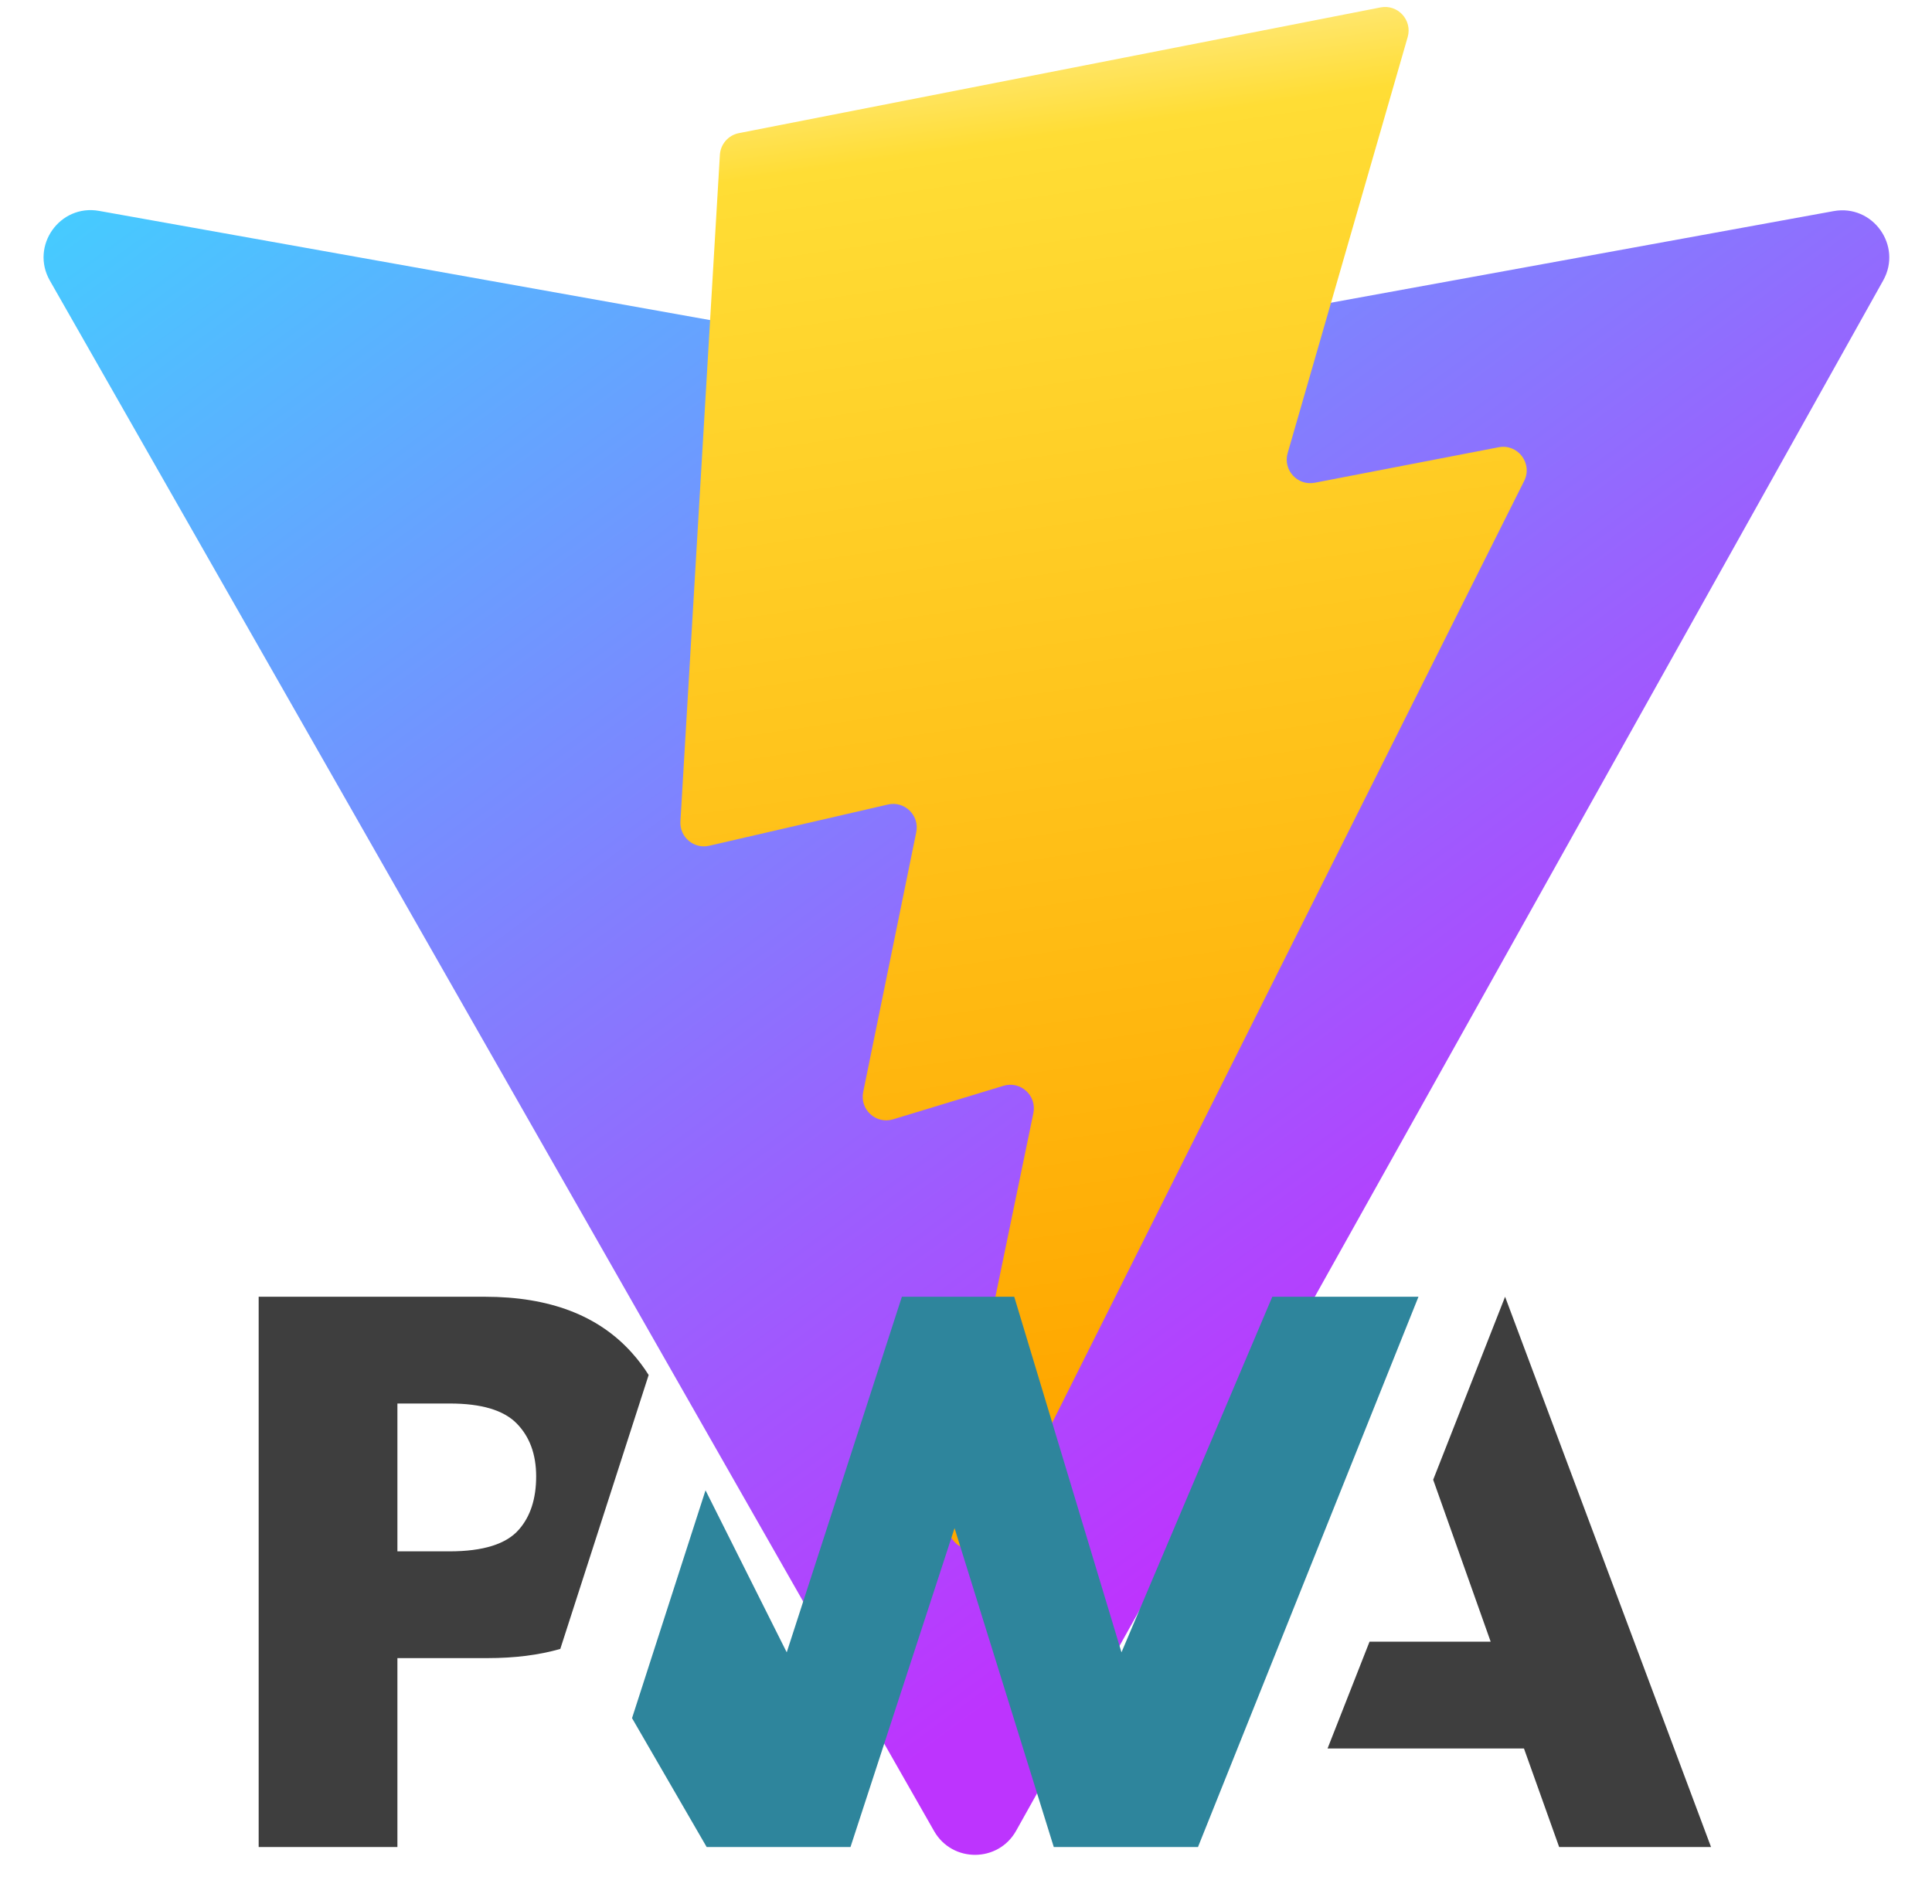
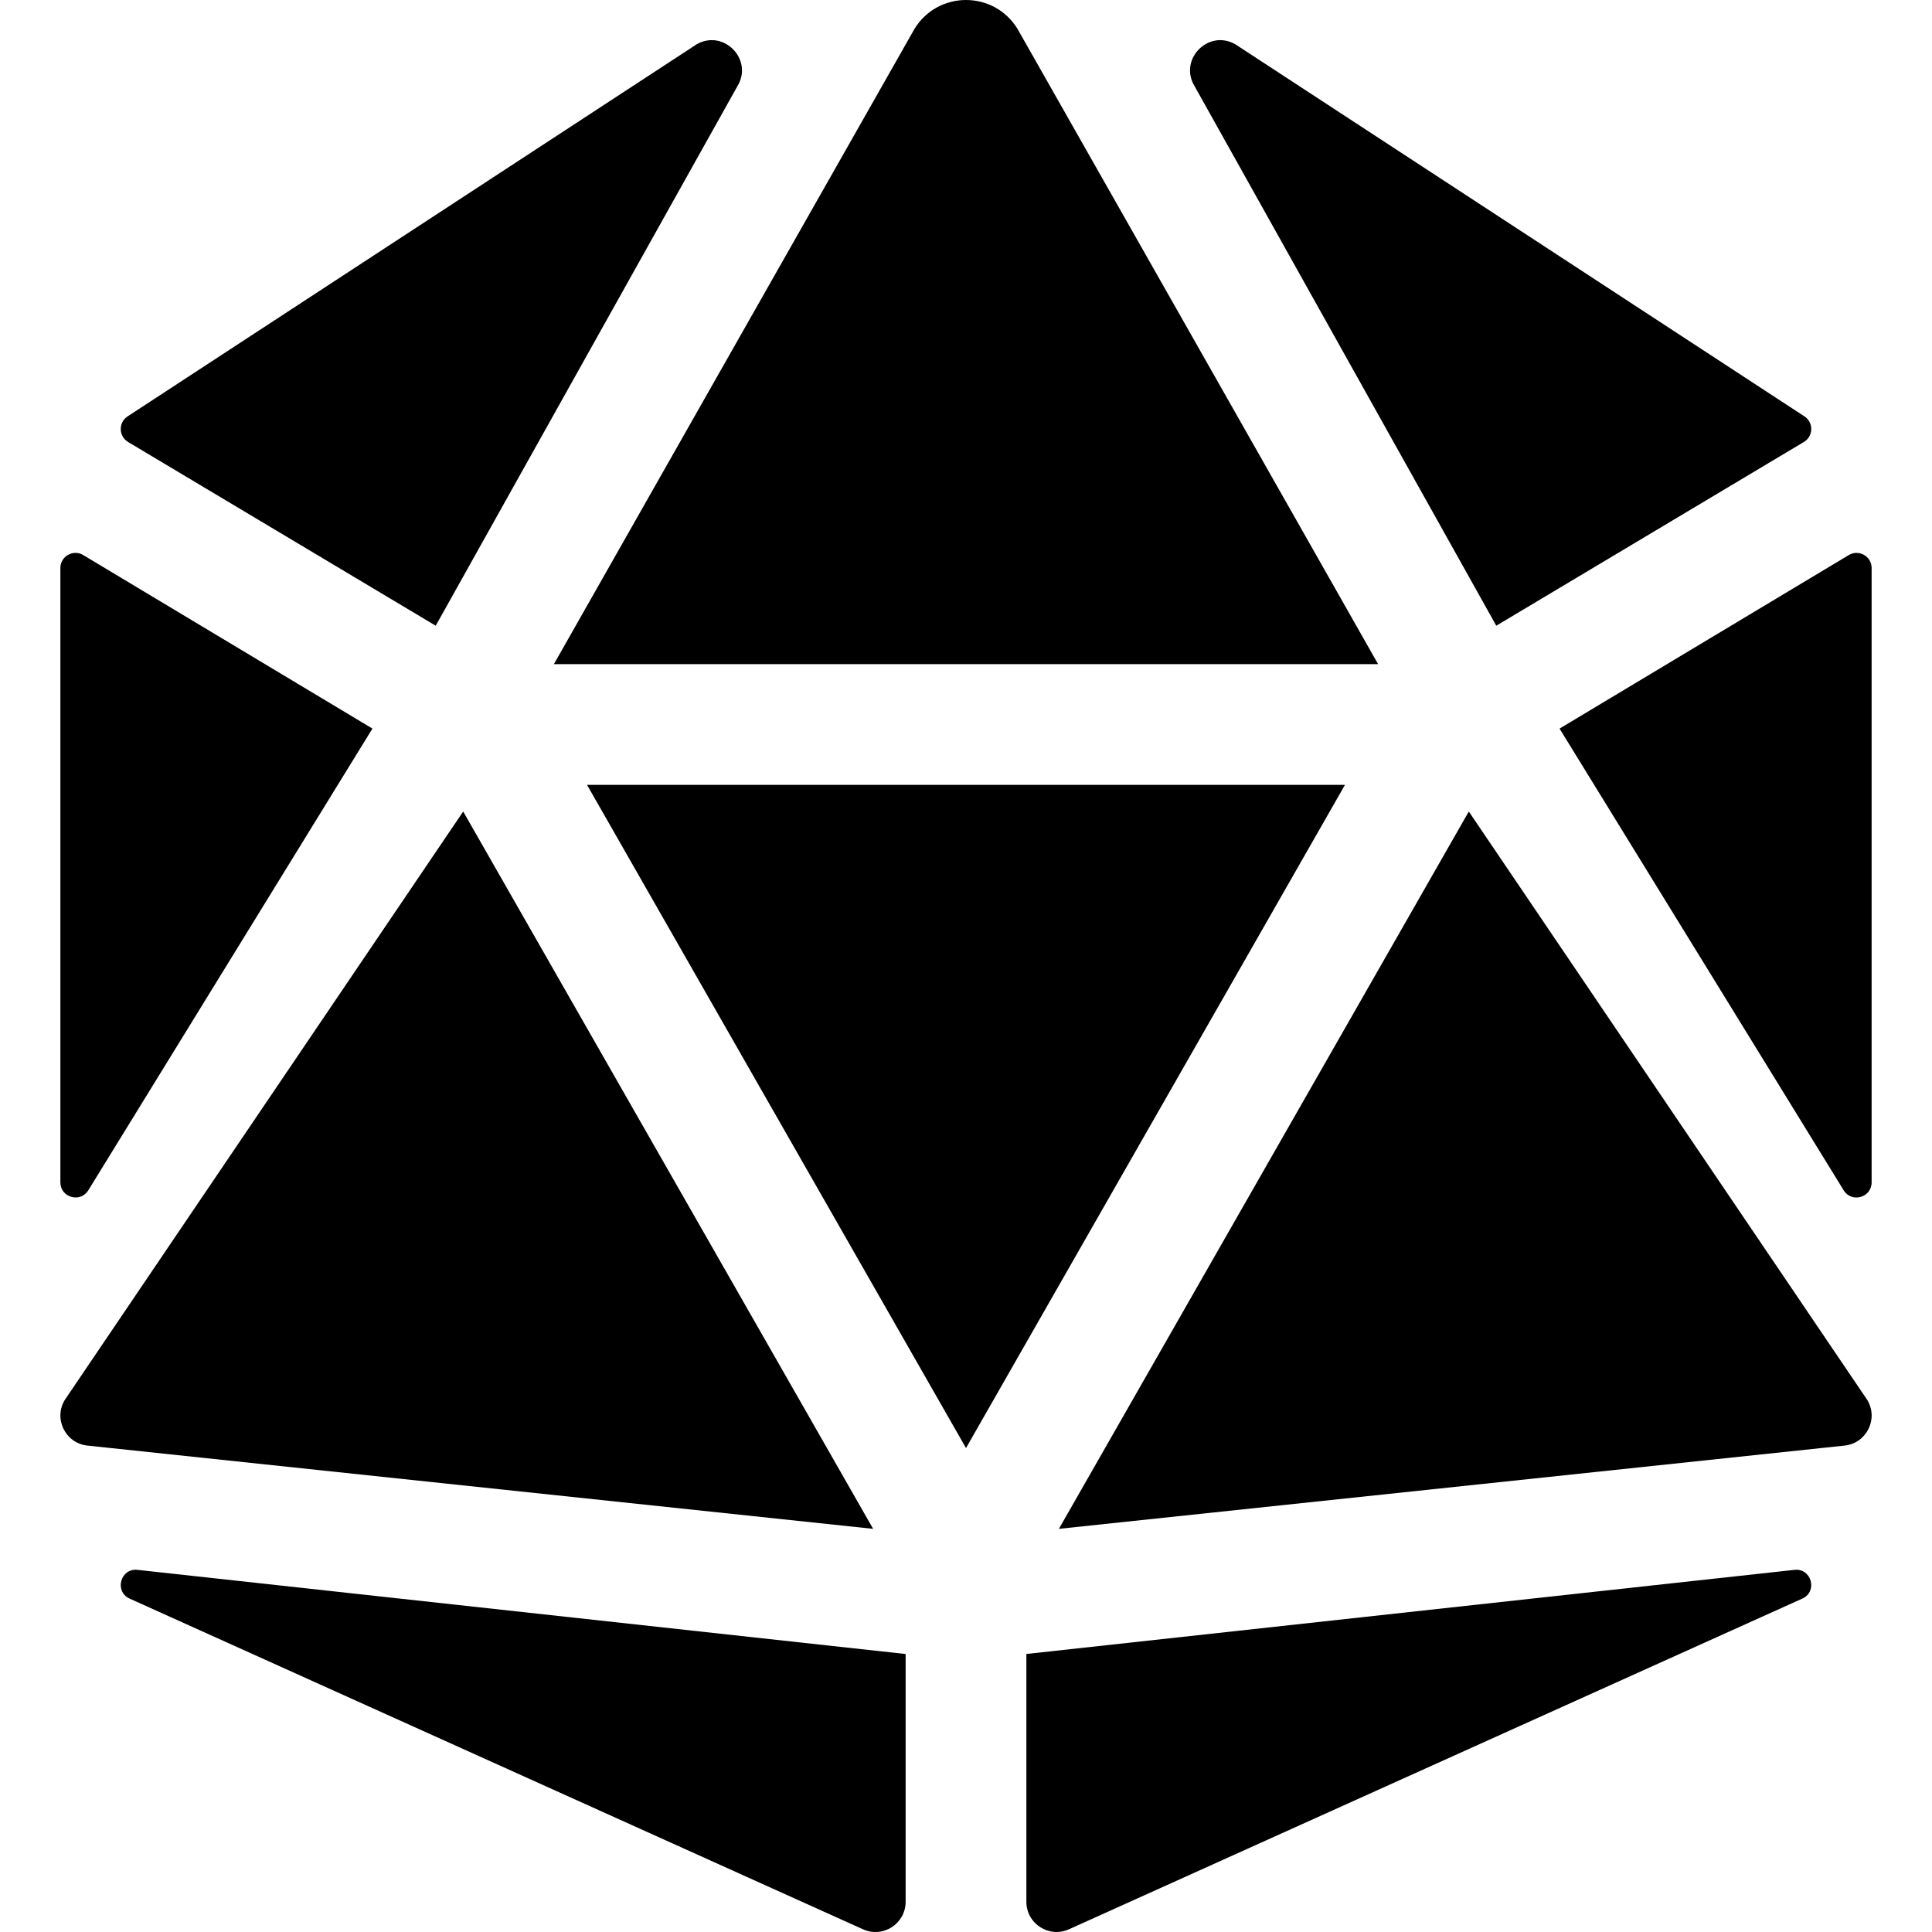
- <svg xmlns="http://www.w3.org/2000/svg" width="410" height="404" viewBox="0 0 410 404" fill="none" version="1.1" id="svg20">
-   <path d="M399.641 59.525L215.643 388.545C211.844 395.338 202.084 395.378 198.228 388.618L10.582 59.556C6.381 52.19 12.68 43.267 21.028 44.759L205.223 77.682C206.398 77.892 207.601 77.89 208.776 77.676L389.119 44.806C397.439 43.289 403.768 52.143 399.641 59.525Z" fill="url(#paint0_linear)" id="path2" />
-   <defs id="defs18">
-     <linearGradient id="paint0_linear" x1="6" y1="33" x2="235" y2="344" gradientUnits="userSpaceOnUse">
-       <stop stop-color="#41D1FF" id="stop6" />
-       <stop offset="1" stop-color="#BD34FE" id="stop8" />
-     </linearGradient>
-     <linearGradient id="paint1_linear" x1="194.651" y1="8.818" x2="236.076" y2="292.989" gradientUnits="userSpaceOnUse">
-       <stop stop-color="#FFEA83" id="stop11" />
-       <stop offset="0.083" stop-color="#FFDD35" id="stop13" />
-       <stop offset="1" stop-color="#FFA800" id="stop15" />
-     </linearGradient>
-   </defs>
-   <path d="M292.965 1.574L156.801 28.255C154.563 28.694 152.906 30.59 152.771 32.866L144.395 174.33C144.198 177.662 147.258 180.248 150.51 179.498L188.42 170.749C191.967 169.931 195.172 173.055 194.443 176.622L183.18 231.775C182.422 235.487 185.907 238.661 189.532 237.56L212.947 230.446C216.577 229.344 220.065 232.527 219.297 236.242L201.398 322.875C200.278 328.294 207.486 331.249 210.492 326.603L212.5 323.5L323.454 102.072C325.312 98.365 322.108 94.137 318.036 94.923L279.014 102.454C275.347 103.161 272.227 99.746 273.262 96.158L298.731 7.867C299.767 4.273 296.636 0.855 292.965 1.574Z" fill="url(#paint1_linear)" id="path4" />
-   <g id="layer1">
-     <g id="g8" transform="matrix(0.1578966,0,0,0.1589033,54.89293,275.2164)">
-       <path fill="#3d3d3d" fill-opacity="1" stroke-width="0.2" stroke-linejoin="round" d="m 1436.62,603.304 56.39,-142.599 h 162.82 L 1578.56,244.39 1675.2,5.28336e-4 1952,734.933 h -204.13 l -47.3,-131.629 z" id="path2-1" style="fill:#3e3e3e;fill-opacity:1" />
-       <path fill="#5a0fc8" fill-opacity="1" stroke-width="0.2" stroke-linejoin="round" d="M 1262.47,734.935 1558.79,0.002 1362.34,0.003 1159.64,474.933 1015.5,0.004 H 864.499 L 709.731,474.933 600.585,258.517 501.812,562.819 602.096,734.935 h 193.331 l 139.857,-425.91 133.346,425.91 z" id="path4-4" style="fill:#2e859c;fill-opacity:1" />
-       <path fill="#3d3d3d" fill-opacity="1" stroke-width="0.2" stroke-linejoin="round" d="m 186.476,482.643 h 121.003 c 36.654,0 69.293,-4.091 97.917,-12.273 l 31.293,-96.408 87.459,-269.446 C 517.484,93.954 509.876,83.967 501.324,74.557 456.419,24.852 390.719,4.06265e-4 304.222,4.06265e-4 H -3.8147e-6 V 734.933 H 186.476 Z M 346.642,169.079 c 17.54,17.653 26.309,41.276 26.309,70.871 0,29.822 -7.713,53.474 -23.138,70.956 -16.91,19.425 -48.047,29.137 -93.409,29.137 H 186.476 V 142.598 h 70.442 c 42.277,0 72.185,8.827 89.724,26.481 z" id="path6" style="fill:#3e3e3e;fill-opacity:1" />
-     </g>
-   </g>
+ <svg xmlns="http://www.w3.org/2000/svg" fill="#000000" width="800px" height="800px" viewBox="-16 0 512 512">
+   <path d="M106.75 215.06L1.2 370.95c-3.08 5 .1 11.5 5.93 12.14l208.26 22.07-108.64-190.1zM7.41 315.43L82.7 193.08 6.06 147.1c-2.67-1.6-6.06.32-6.06 3.43v162.81c0 4.03 5.29 5.53 7.41 2.09zM18.25 423.6l194.4 87.66c5.3 2.45 11.35-1.43 11.35-7.26v-65.67l-203.55-22.3c-4.45-.5-6.23 5.59-2.2 7.57zm81.22-257.78L179.4 22.88c4.34-7.06-3.59-15.25-10.78-11.14L17.81 110.35c-2.47 1.62-2.39 5.26.13 6.78l81.53 48.69zM240 176h109.21L253.63 7.62C250.5 2.54 245.25 0 240 0s-10.5 2.54-13.63 7.62L130.79 176H240zm233.94-28.9l-76.64 45.99 75.29 122.35c2.11 3.44 7.41 1.94 7.41-2.1V150.53c0-3.11-3.39-5.03-6.06-3.43zm-93.41 18.72l81.53-48.7c2.53-1.52 2.6-5.16.13-6.78l-150.81-98.6c-7.19-4.11-15.12 4.08-10.78 11.14l79.93 142.94zm79.02 250.21L256 438.32v65.67c0 5.84 6.05 9.71 11.35 7.26l194.4-87.66c4.03-1.97 2.25-8.06-2.2-7.56zm-86.3-200.97l-108.63 190.1 208.26-22.07c5.83-.65 9.01-7.14 5.93-12.14L373.25 215.06zM240 208H139.57L240 383.75 340.43 208H240z" />
</svg>
